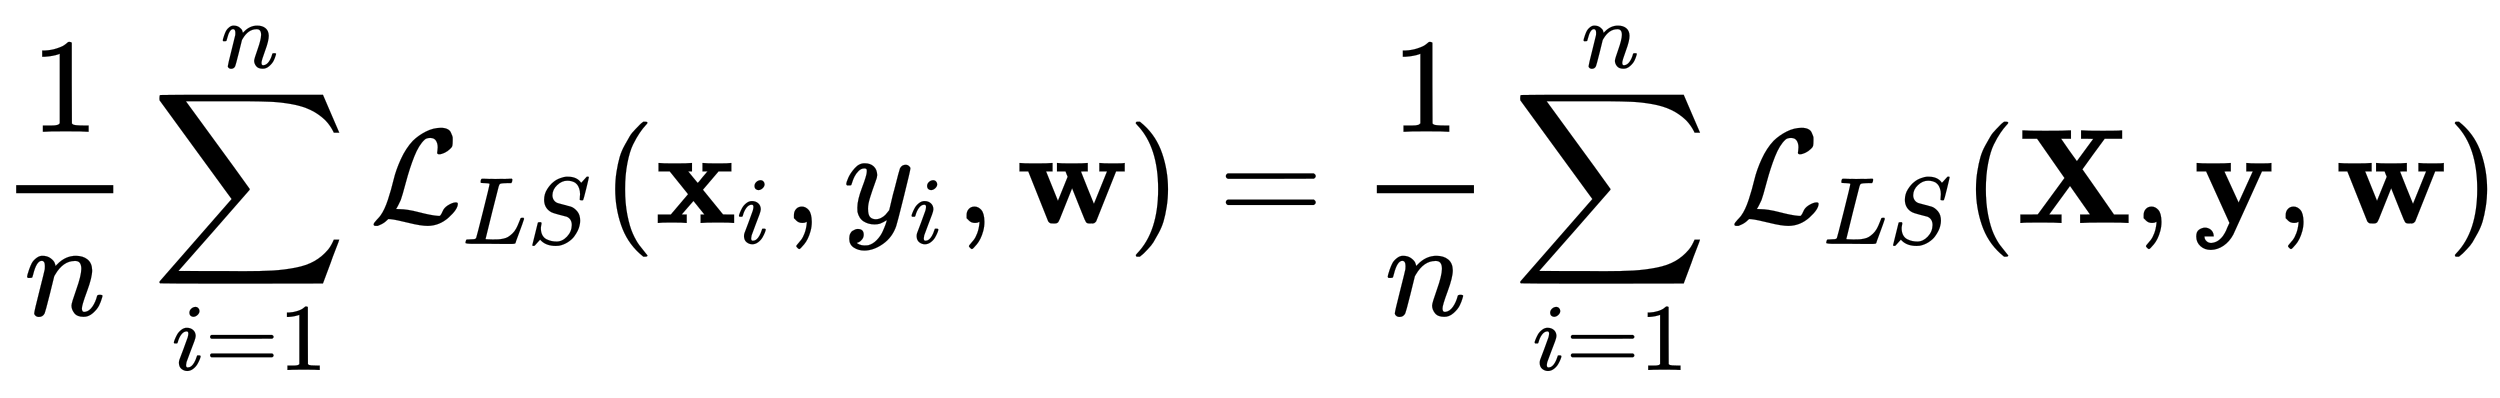
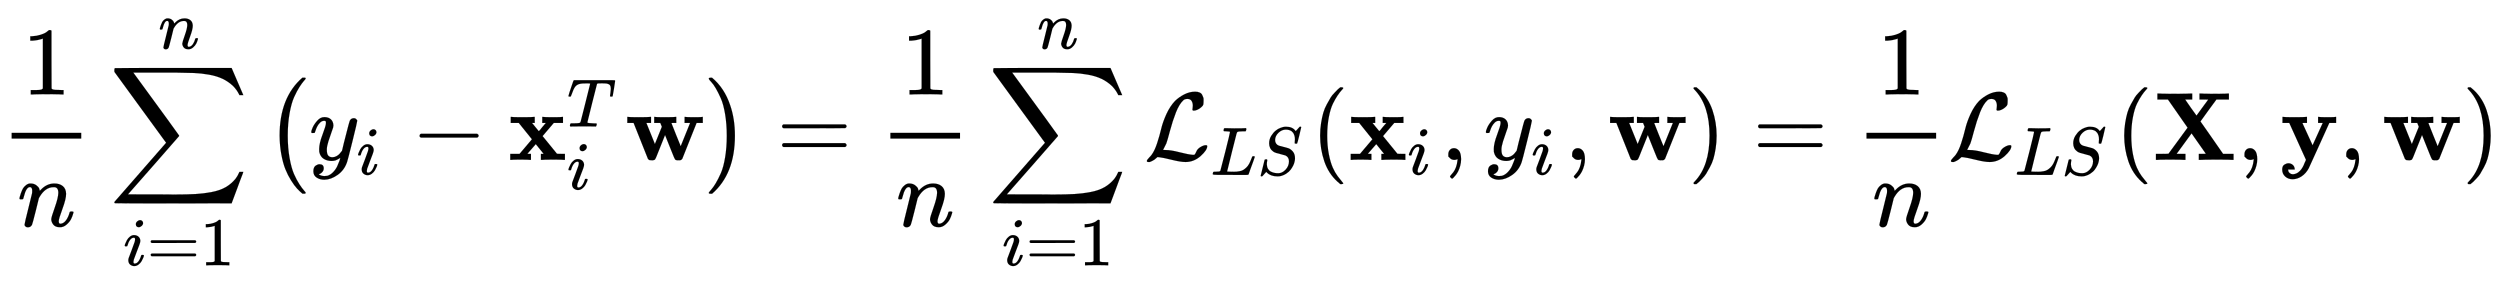
- <svg xmlns="http://www.w3.org/2000/svg" xmlns:xlink="http://www.w3.org/1999/xlink" width="43.046ex" height="6.843ex" style="vertical-align: -3.005ex;" viewBox="0 -1652.5 18533.7 2946.1" role="img" focusable="false" aria-labelledby="MathJax-SVG-1-Title">
+ <svg xmlns="http://www.w3.org/2000/svg" xmlns:xlink="http://www.w3.org/1999/xlink" width="60.016ex" height="6.843ex" style="vertical-align: -3.005ex;" viewBox="0 -1652.5 25840.1 2946.1" role="img" focusable="false" aria-labelledby="MathJax-SVG-1-Title">
  <defs aria-hidden="true">
    <path stroke-width="1" id="E1-MJMAIN-31" d="M213 578L200 573Q186 568 160 563T102 556H83V602H102Q149 604 189 617T245 641T273 663Q275 666 285 666Q294 666 302 660V361L303 61Q310 54 315 52T339 48T401 46H427V0H416Q395 3 257 3Q121 3 100 0H88V46H114Q136 46 152 46T177 47T193 50T201 52T207 57T213 61V578Z" />
    <path stroke-width="1" id="E1-MJMATHI-6E" d="M21 287Q22 293 24 303T36 341T56 388T89 425T135 442Q171 442 195 424T225 390T231 369Q231 367 232 367L243 378Q304 442 382 442Q436 442 469 415T503 336T465 179T427 52Q427 26 444 26Q450 26 453 27Q482 32 505 65T540 145Q542 153 560 153Q580 153 580 145Q580 144 576 130Q568 101 554 73T508 17T439 -10Q392 -10 371 17T350 73Q350 92 386 193T423 345Q423 404 379 404H374Q288 404 229 303L222 291L189 157Q156 26 151 16Q138 -11 108 -11Q95 -11 87 -5T76 7T74 17Q74 30 112 180T152 343Q153 348 153 366Q153 405 129 405Q91 405 66 305Q60 285 60 284Q58 278 41 278H27Q21 284 21 287Z" />
    <path stroke-width="1" id="E1-MJSZ2-2211" d="M60 948Q63 950 665 950H1267L1325 815Q1384 677 1388 669H1348L1341 683Q1320 724 1285 761Q1235 809 1174 838T1033 881T882 898T699 902H574H543H251L259 891Q722 258 724 252Q725 250 724 246Q721 243 460 -56L196 -356Q196 -357 407 -357Q459 -357 548 -357T676 -358Q812 -358 896 -353T1063 -332T1204 -283T1307 -196Q1328 -170 1348 -124H1388Q1388 -125 1381 -145T1356 -210T1325 -294L1267 -449L666 -450Q64 -450 61 -448Q55 -446 55 -439Q55 -437 57 -433L590 177Q590 178 557 222T452 366T322 544L56 909L55 924Q55 945 60 948Z" />
    <path stroke-width="1" id="E1-MJMATHI-69" d="M184 600Q184 624 203 642T247 661Q265 661 277 649T290 619Q290 596 270 577T226 557Q211 557 198 567T184 600ZM21 287Q21 295 30 318T54 369T98 420T158 442Q197 442 223 419T250 357Q250 340 236 301T196 196T154 83Q149 61 149 51Q149 26 166 26Q175 26 185 29T208 43T235 78T260 137Q263 149 265 151T282 153Q302 153 302 143Q302 135 293 112T268 61T223 11T161 -11Q129 -11 102 10T74 74Q74 91 79 106T122 220Q160 321 166 341T173 380Q173 404 156 404H154Q124 404 99 371T61 287Q60 286 59 284T58 281T56 279T53 278T49 278T41 278H27Q21 284 21 287Z" />
    <path stroke-width="1" id="E1-MJMAIN-3D" d="M56 347Q56 360 70 367H707Q722 359 722 347Q722 336 708 328L390 327H72Q56 332 56 347ZM56 153Q56 168 72 173H708Q722 163 722 153Q722 140 707 133H70Q56 140 56 153Z" />
+     <path stroke-width="1" id="E1-MJMAIN-28" d="M94 250Q94 319 104 381T127 488T164 576T202 643T244 695T277 729T302 750H315H319Q333 750 333 741Q333 738 316 720T275 667T226 581T184 443T167 250T184 58T225 -81T274 -167T316 -220T333 -241Q333 -250 318 -250H315H302L274 -226Q180 -141 137 -14T94 250Z" />
+     <path stroke-width="1" id="E1-MJMATHI-79" d="M21 287Q21 301 36 335T84 406T158 442Q199 442 224 419T250 355Q248 336 247 334Q247 331 231 288T198 191T182 105Q182 62 196 45T238 27Q261 27 281 38T312 61T339 94Q339 95 344 114T358 173T377 247Q415 397 419 404Q432 431 462 431Q475 431 483 424T494 412T496 403Q496 390 447 193T391 -23Q363 -106 294 -155T156 -205Q111 -205 77 -183T43 -117Q43 -95 50 -80T69 -58T89 -48T106 -45Q150 -45 150 -87Q150 -107 138 -122T115 -142T102 -147L99 -148Q101 -153 118 -160T152 -167H160Q177 -167 186 -165Q219 -156 247 -127T290 -65T313 -9T321 21L315 17Q309 13 296 6T270 -6Q250 -11 231 -11Q185 -11 150 11T104 82Q103 89 103 113Q103 170 138 262T173 379Q173 380 173 381Q173 390 173 393T169 400T158 404H154Q131 404 112 385T82 344T65 302T57 280Q55 278 41 278H27Q21 284 21 287Z" />
+     <path stroke-width="1" id="E1-MJMAIN-2212" d="M84 237T84 250T98 270H679Q694 262 694 250T679 230H98Q84 237 84 250Z" />
+     <path stroke-width="1" id="E1-MJMAINB-78" d="M227 0Q212 3 121 3Q40 3 28 0H21V62H117L245 213L109 382H26V444H34Q49 441 143 441Q247 441 265 444H274V382H246L281 339Q315 297 316 297Q320 297 354 341L389 382H352V444H360Q375 441 466 441Q547 441 559 444H566V382H471L355 246L504 63L545 62H586V0H578Q563 3 469 3Q365 3 347 0H338V62H366Q366 63 326 112T285 163L198 63L217 62H235V0H227Z" />
+     <path stroke-width="1" id="E1-MJMATHI-54" d="M40 437Q21 437 21 445Q21 450 37 501T71 602L88 651Q93 669 101 677H569H659Q691 677 697 676T704 667Q704 661 687 553T668 444Q668 437 649 437Q640 437 637 437T631 442L629 445Q629 451 635 490T641 551Q641 586 628 604T573 629Q568 630 515 631Q469 631 457 630T439 622Q438 621 368 343T298 60Q298 48 386 46Q418 46 427 45T436 36Q436 31 433 22Q429 4 424 1L422 0Q419 0 415 0Q410 0 363 1T228 2Q99 2 64 0H49Q43 6 43 9T45 27Q49 40 55 46H83H94Q174 46 189 55Q190 56 191 56Q196 59 201 76T241 233Q258 301 269 344Q339 619 339 625Q339 630 310 630H279Q212 630 191 624Q146 614 121 583T67 467Q60 445 57 441T43 437H40Z" />
+     <path stroke-width="1" id="E1-MJMAINB-77" d="M624 444Q636 441 722 441Q797 441 800 444H805V382H741L593 11Q592 10 590 8T586 4T584 2T581 0T579 -2T575 -3T571 -3T567 -4T561 -4T553 -4H542Q525 -4 518 6T490 70Q474 110 463 137L415 257L367 137Q357 111 341 72Q320 17 313 7T289 -4H277Q259 -4 253 -2T238 11L90 382H25V444H32Q47 441 140 441Q243 441 261 444H270V382H222L310 164L382 342L366 382H303V444H310Q322 441 407 441Q508 441 523 444H531V382H506Q481 382 481 380Q482 376 529 259T577 142L674 382H617V444H624Z" />
+     <path stroke-width="1" id="E1-MJMAIN-29" d="M60 749L64 750Q69 750 74 750H86L114 726Q208 641 251 514T294 250Q294 182 284 119T261 12T224 -76T186 -143T145 -194T113 -227T90 -246Q87 -249 86 -250H74Q66 -250 63 -250T58 -247T55 -238Q56 -237 66 -225Q221 -64 221 250T66 725Q56 737 55 738Q55 746 60 749Z" />
+     <path stroke-width="1" id="E1-MJSZ1-28" d="M152 251Q152 646 388 850H416Q422 844 422 841Q422 837 403 816T357 753T302 649T255 482T236 250Q236 124 255 19T301 -147T356 -251T403 -315T422 -340Q422 -343 416 -349H388Q359 -325 332 -296T271 -213T212 -97T170 56T152 251Z" />
+     <path stroke-width="1" id="E1-MJSZ1-29" d="M305 251Q305 -145 69 -349H56Q43 -349 39 -347T35 -338Q37 -333 60 -307T108 -239T160 -136T204 27T221 250T204 473T160 636T108 740T60 807T35 839Q35 850 50 850H56H69Q197 743 256 566Q305 425 305 251Z" />
    <path stroke-width="1" id="E1-MJCAL-4C" d="M62 -22T47 -22T32 -11Q32 -1 56 24T83 55Q113 96 138 172T180 320T234 473T323 609Q364 649 419 677T531 705Q559 705 578 696T604 671T615 645T618 623V611Q618 582 615 571T598 548Q581 531 558 520T518 509Q503 509 503 520Q503 523 505 536T507 560Q507 590 494 610T452 630Q423 630 410 617Q367 578 333 492T271 301T233 170Q211 123 204 112L198 103L224 102Q281 102 369 79T509 52H523Q535 64 544 87T579 128Q616 152 641 152Q656 152 656 142Q656 101 588 40T433 -22Q381 -22 289 1T156 28L141 29L131 20Q111 0 87 -11Z" />
    <path stroke-width="1" id="E1-MJMATHI-4C" d="M228 637Q194 637 192 641Q191 643 191 649Q191 673 202 682Q204 683 217 683Q271 680 344 680Q485 680 506 683H518Q524 677 524 674T522 656Q517 641 513 637H475Q406 636 394 628Q387 624 380 600T313 336Q297 271 279 198T252 88L243 52Q243 48 252 48T311 46H328Q360 46 379 47T428 54T478 72T522 106T564 161Q580 191 594 228T611 270Q616 273 628 273H641Q647 264 647 262T627 203T583 83T557 9Q555 4 553 3T537 0T494 -1Q483 -1 418 -1T294 0H116Q32 0 32 10Q32 17 34 24Q39 43 44 45Q48 46 59 46H65Q92 46 125 49Q139 52 144 61Q147 65 216 339T285 628Q285 635 228 637Z" />
    <path stroke-width="1" id="E1-MJMATHI-53" d="M308 24Q367 24 416 76T466 197Q466 260 414 284Q308 311 278 321T236 341Q176 383 176 462Q176 523 208 573T273 648Q302 673 343 688T407 704H418H425Q521 704 564 640Q565 640 577 653T603 682T623 704Q624 704 627 704T632 705Q645 705 645 698T617 577T585 459T569 456Q549 456 549 465Q549 471 550 475Q550 478 551 494T553 520Q553 554 544 579T526 616T501 641Q465 662 419 662Q362 662 313 616T263 510Q263 480 278 458T319 427Q323 425 389 408T456 390Q490 379 522 342T554 242Q554 216 546 186Q541 164 528 137T492 78T426 18T332 -20Q320 -22 298 -22Q199 -22 144 33L134 44L106 13Q83 -14 78 -18T65 -22Q52 -22 52 -14Q52 -11 110 221Q112 227 130 227H143Q149 221 149 216Q149 214 148 207T144 186T142 153Q144 114 160 87T203 47T255 29T308 24Z" />
-     <path stroke-width="1" id="E1-MJMAIN-28" d="M94 250Q94 319 104 381T127 488T164 576T202 643T244 695T277 729T302 750H315H319Q333 750 333 741Q333 738 316 720T275 667T226 581T184 443T167 250T184 58T225 -81T274 -167T316 -220T333 -241Q333 -250 318 -250H315H302L274 -226Q180 -141 137 -14T94 250Z" />
-     <path stroke-width="1" id="E1-MJMAINB-78" d="M227 0Q212 3 121 3Q40 3 28 0H21V62H117L245 213L109 382H26V444H34Q49 441 143 441Q247 441 265 444H274V382H246L281 339Q315 297 316 297Q320 297 354 341L389 382H352V444H360Q375 441 466 441Q547 441 559 444H566V382H471L355 246L504 63L545 62H586V0H578Q563 3 469 3Q365 3 347 0H338V62H366Q366 63 326 112T285 163L198 63L217 62H235V0H227Z" />
    <path stroke-width="1" id="E1-MJMAIN-2C" d="M78 35T78 60T94 103T137 121Q165 121 187 96T210 8Q210 -27 201 -60T180 -117T154 -158T130 -185T117 -194Q113 -194 104 -185T95 -172Q95 -168 106 -156T131 -126T157 -76T173 -3V9L172 8Q170 7 167 6T161 3T152 1T140 0Q113 0 96 17Z" />
-     <path stroke-width="1" id="E1-MJMATHI-79" d="M21 287Q21 301 36 335T84 406T158 442Q199 442 224 419T250 355Q248 336 247 334Q247 331 231 288T198 191T182 105Q182 62 196 45T238 27Q261 27 281 38T312 61T339 94Q339 95 344 114T358 173T377 247Q415 397 419 404Q432 431 462 431Q475 431 483 424T494 412T496 403Q496 390 447 193T391 -23Q363 -106 294 -155T156 -205Q111 -205 77 -183T43 -117Q43 -95 50 -80T69 -58T89 -48T106 -45Q150 -45 150 -87Q150 -107 138 -122T115 -142T102 -147L99 -148Q101 -153 118 -160T152 -167H160Q177 -167 186 -165Q219 -156 247 -127T290 -65T313 -9T321 21L315 17Q309 13 296 6T270 -6Q250 -11 231 -11Q185 -11 150 11T104 82Q103 89 103 113Q103 170 138 262T173 379Q173 380 173 381Q173 390 173 393T169 400T158 404H154Q131 404 112 385T82 344T65 302T57 280Q55 278 41 278H27Q21 284 21 287Z" />
-     <path stroke-width="1" id="E1-MJMAINB-77" d="M624 444Q636 441 722 441Q797 441 800 444H805V382H741L593 11Q592 10 590 8T586 4T584 2T581 0T579 -2T575 -3T571 -3T567 -4T561 -4T553 -4H542Q525 -4 518 6T490 70Q474 110 463 137L415 257L367 137Q357 111 341 72Q320 17 313 7T289 -4H277Q259 -4 253 -2T238 11L90 382H25V444H32Q47 441 140 441Q243 441 261 444H270V382H222L310 164L382 342L366 382H303V444H310Q322 441 407 441Q508 441 523 444H531V382H506Q481 382 481 380Q482 376 529 259T577 142L674 382H617V444H624Z" />
-     <path stroke-width="1" id="E1-MJMAIN-29" d="M60 749L64 750Q69 750 74 750H86L114 726Q208 641 251 514T294 250Q294 182 284 119T261 12T224 -76T186 -143T145 -194T113 -227T90 -246Q87 -249 86 -250H74Q66 -250 63 -250T58 -247T55 -238Q56 -237 66 -225Q221 -64 221 250T66 725Q56 737 55 738Q55 746 60 749Z" />
    <path stroke-width="1" id="E1-MJMAINB-58" d="M327 0Q306 3 174 3Q52 3 43 0H33V62H98L162 63L360 333L157 624H48V686H59Q80 683 217 683Q368 683 395 686H408V624H335L393 540L452 458L573 623Q573 624 528 624H483V686H494Q515 683 646 683Q769 683 778 686H787V624H658L575 511Q493 398 493 397L508 376Q522 356 553 312T611 229L727 62H835V0H824Q803 3 667 3Q516 3 489 0H476V62H513L549 63L401 274L247 63Q247 62 292 62H338V0H327Z" />
    <path stroke-width="1" id="E1-MJMAINB-79" d="M84 -102Q84 -110 87 -119T102 -138T133 -149Q148 -148 162 -143T186 -131T206 -114T222 -95T234 -76T243 -59T249 -45T252 -37L269 0L96 382H26V444H34Q49 441 146 441Q252 441 270 444H279V382H255Q232 382 232 380L337 151L442 382H394V444H401Q413 441 495 441Q568 441 574 444H580V382H510L406 152Q298 -84 297 -87Q269 -139 225 -169T131 -200Q85 -200 54 -172T23 -100Q23 -64 44 -50T87 -35Q111 -35 130 -50T152 -92V-100H84V-102Z" />
  </defs>
  <g stroke="currentColor" fill="currentColor" stroke-width="0" transform="matrix(1 0 0 -1 0 0)" aria-hidden="true">
    <g transform="translate(120,0)">
      <rect stroke="none" width="720" height="60" x="0" y="220" />
      <use xlink:href="#E1-MJMAIN-31" x="110" y="676" />
      <use xlink:href="#E1-MJMATHI-6E" x="60" y="-686" />
    </g>
    <g transform="translate(1127,0)">
      <use xlink:href="#E1-MJSZ2-2211" x="0" y="0" />
      <g transform="translate(147,-1090)">
        <use transform="scale(0.707)" xlink:href="#E1-MJMATHI-69" x="0" y="0" />
        <use transform="scale(0.707)" xlink:href="#E1-MJMAIN-3D" x="345" y="0" />
        <use transform="scale(0.707)" xlink:href="#E1-MJMAIN-31" x="1124" y="0" />
      </g>
      <use transform="scale(0.707)" xlink:href="#E1-MJMATHI-6E" x="721" y="1627" />
    </g>
    <g transform="translate(2738,0)">
-       <use xlink:href="#E1-MJCAL-4C" x="0" y="0" />
-       <g transform="translate(690,-155)">
-         <use transform="scale(0.707)" xlink:href="#E1-MJMATHI-4C" x="0" y="0" />
-         <use transform="scale(0.707)" xlink:href="#E1-MJMATHI-53" x="681" y="0" />
+       <use xlink:href="#E1-MJSZ1-28" />
+       <g transform="translate(458,0)">
+         <use xlink:href="#E1-MJMATHI-79" x="0" y="0" />
+         <use transform="scale(0.707)" xlink:href="#E1-MJMATHI-69" x="693" y="-213" />
+         <use xlink:href="#E1-MJMAIN-2212" x="1057" y="0" />
+         <g transform="translate(2057,0)">
+           <use xlink:href="#E1-MJMAINB-78" x="0" y="0" />
+           <use transform="scale(0.707)" xlink:href="#E1-MJMATHI-54" x="859" y="488" />
+           <use transform="scale(0.707)" xlink:href="#E1-MJMATHI-69" x="859" y="-430" />
+         </g>
+         <use xlink:href="#E1-MJMAINB-77" x="3263" y="0" />
      </g>
+       <use xlink:href="#E1-MJSZ1-29" x="4553" y="-1" />
    </g>
-     <use xlink:href="#E1-MJMAIN-28" x="4467" y="0" />
-     <g transform="translate(4856,0)">
-       <use xlink:href="#E1-MJMAINB-78" x="0" y="0" />
-       <use transform="scale(0.707)" xlink:href="#E1-MJMATHI-69" x="859" y="-213" />
-     </g>
-     <use xlink:href="#E1-MJMAIN-2C" x="5808" y="0" />
-     <g transform="translate(6253,0)">
-       <use xlink:href="#E1-MJMATHI-79" x="0" y="0" />
-       <use transform="scale(0.707)" xlink:href="#E1-MJMATHI-69" x="693" y="-213" />
-     </g>
-     <use xlink:href="#E1-MJMAIN-2C" x="7088" y="0" />
-     <use xlink:href="#E1-MJMAINB-77" x="7533" y="0" />
-     <use xlink:href="#E1-MJMAIN-29" x="8365" y="0" />
-     <use xlink:href="#E1-MJMAIN-3D" x="9032" y="0" />
-     <g transform="translate(9810,0)">
+     <use xlink:href="#E1-MJMAIN-3D" x="8028" y="0" />
+     <g transform="translate(8806,0)">
      <g transform="translate(397,0)">
        <rect stroke="none" width="720" height="60" x="0" y="220" />
        <use xlink:href="#E1-MJMAIN-31" x="110" y="676" />
        <use xlink:href="#E1-MJMATHI-6E" x="60" y="-686" />
      </g>
    </g>
-     <g transform="translate(11215,0)">
+     <g transform="translate(10211,0)">
      <use xlink:href="#E1-MJSZ2-2211" x="0" y="0" />
      <g transform="translate(147,-1090)">
        <use transform="scale(0.707)" xlink:href="#E1-MJMATHI-69" x="0" y="0" />
        <use transform="scale(0.707)" xlink:href="#E1-MJMAIN-3D" x="345" y="0" />
        <use transform="scale(0.707)" xlink:href="#E1-MJMAIN-31" x="1124" y="0" />
      </g>
      <use transform="scale(0.707)" xlink:href="#E1-MJMATHI-6E" x="721" y="1627" />
    </g>
-     <g transform="translate(12826,0)">
+     <g transform="translate(11822,0)">
      <use xlink:href="#E1-MJCAL-4C" x="0" y="0" />
      <g transform="translate(690,-155)">
        <use transform="scale(0.707)" xlink:href="#E1-MJMATHI-4C" x="0" y="0" />
        <use transform="scale(0.707)" xlink:href="#E1-MJMATHI-53" x="681" y="0" />
      </g>
    </g>
-     <use xlink:href="#E1-MJMAIN-28" x="14555" y="0" />
-     <use xlink:href="#E1-MJMAINB-58" x="14945" y="0" />
-     <use xlink:href="#E1-MJMAIN-2C" x="15814" y="0" />
-     <use xlink:href="#E1-MJMAINB-79" x="16259" y="0" />
-     <use xlink:href="#E1-MJMAIN-2C" x="16867" y="0" />
-     <use xlink:href="#E1-MJMAINB-77" x="17312" y="0" />
-     <use xlink:href="#E1-MJMAIN-29" x="18144" y="0" />
+     <use xlink:href="#E1-MJMAIN-28" x="13551" y="0" />
+     <g transform="translate(13940,0)">
+       <use xlink:href="#E1-MJMAINB-78" x="0" y="0" />
+       <use transform="scale(0.707)" xlink:href="#E1-MJMATHI-69" x="859" y="-213" />
+     </g>
+     <use xlink:href="#E1-MJMAIN-2C" x="14892" y="0" />
+     <g transform="translate(15337,0)">
+       <use xlink:href="#E1-MJMATHI-79" x="0" y="0" />
+       <use transform="scale(0.707)" xlink:href="#E1-MJMATHI-69" x="693" y="-213" />
+     </g>
+     <use xlink:href="#E1-MJMAIN-2C" x="16172" y="0" />
+     <use xlink:href="#E1-MJMAINB-77" x="16617" y="0" />
+     <use xlink:href="#E1-MJMAIN-29" x="17449" y="0" />
+     <use xlink:href="#E1-MJMAIN-3D" x="18116" y="0" />
+     <g transform="translate(18895,0)">
+       <g transform="translate(397,0)">
+         <rect stroke="none" width="720" height="60" x="0" y="220" />
+         <use xlink:href="#E1-MJMAIN-31" x="110" y="676" />
+         <use xlink:href="#E1-MJMATHI-6E" x="60" y="-686" />
+       </g>
+     </g>
+     <g transform="translate(20133,0)">
+       <use xlink:href="#E1-MJCAL-4C" x="0" y="0" />
+       <g transform="translate(690,-155)">
+         <use transform="scale(0.707)" xlink:href="#E1-MJMATHI-4C" x="0" y="0" />
+         <use transform="scale(0.707)" xlink:href="#E1-MJMATHI-53" x="681" y="0" />
+       </g>
+     </g>
+     <use xlink:href="#E1-MJMAIN-28" x="21862" y="0" />
+     <use xlink:href="#E1-MJMAINB-58" x="22251" y="0" />
+     <use xlink:href="#E1-MJMAIN-2C" x="23121" y="0" />
+     <use xlink:href="#E1-MJMAINB-79" x="23566" y="0" />
+     <use xlink:href="#E1-MJMAIN-2C" x="24173" y="0" />
+     <use xlink:href="#E1-MJMAINB-77" x="24619" y="0" />
+     <use xlink:href="#E1-MJMAIN-29" x="25450" y="0" />
  </g>
</svg>
